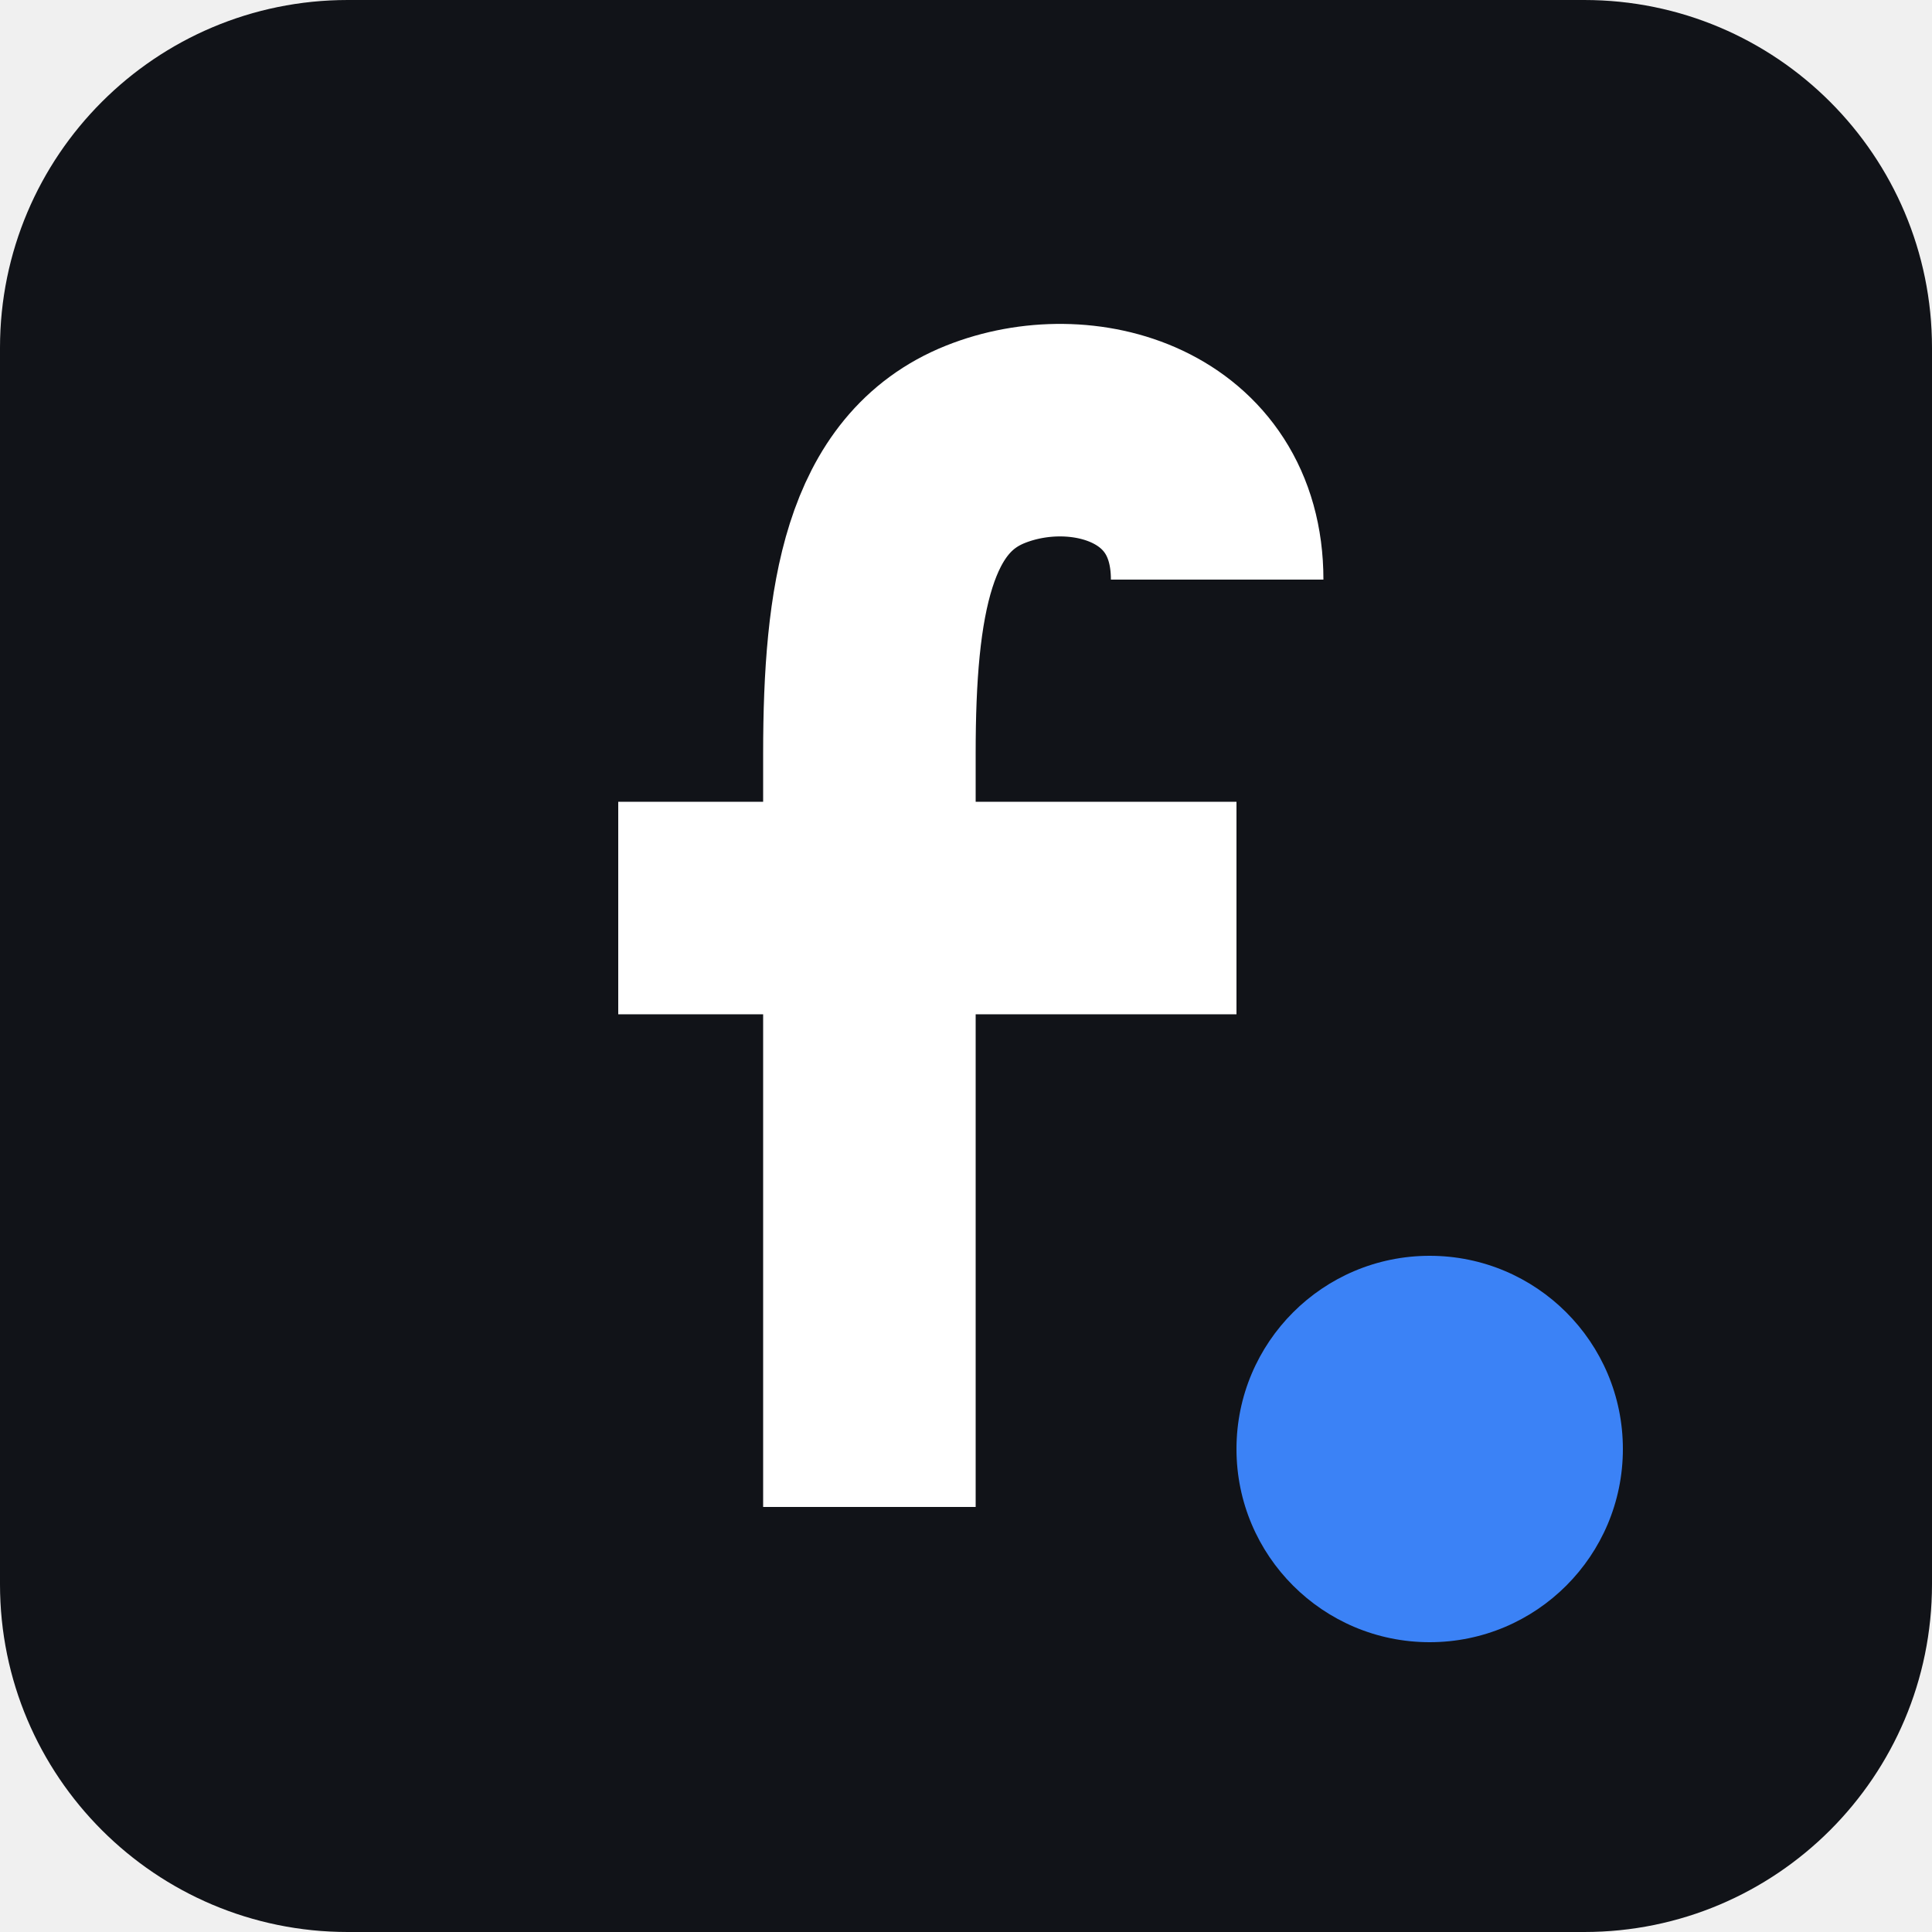
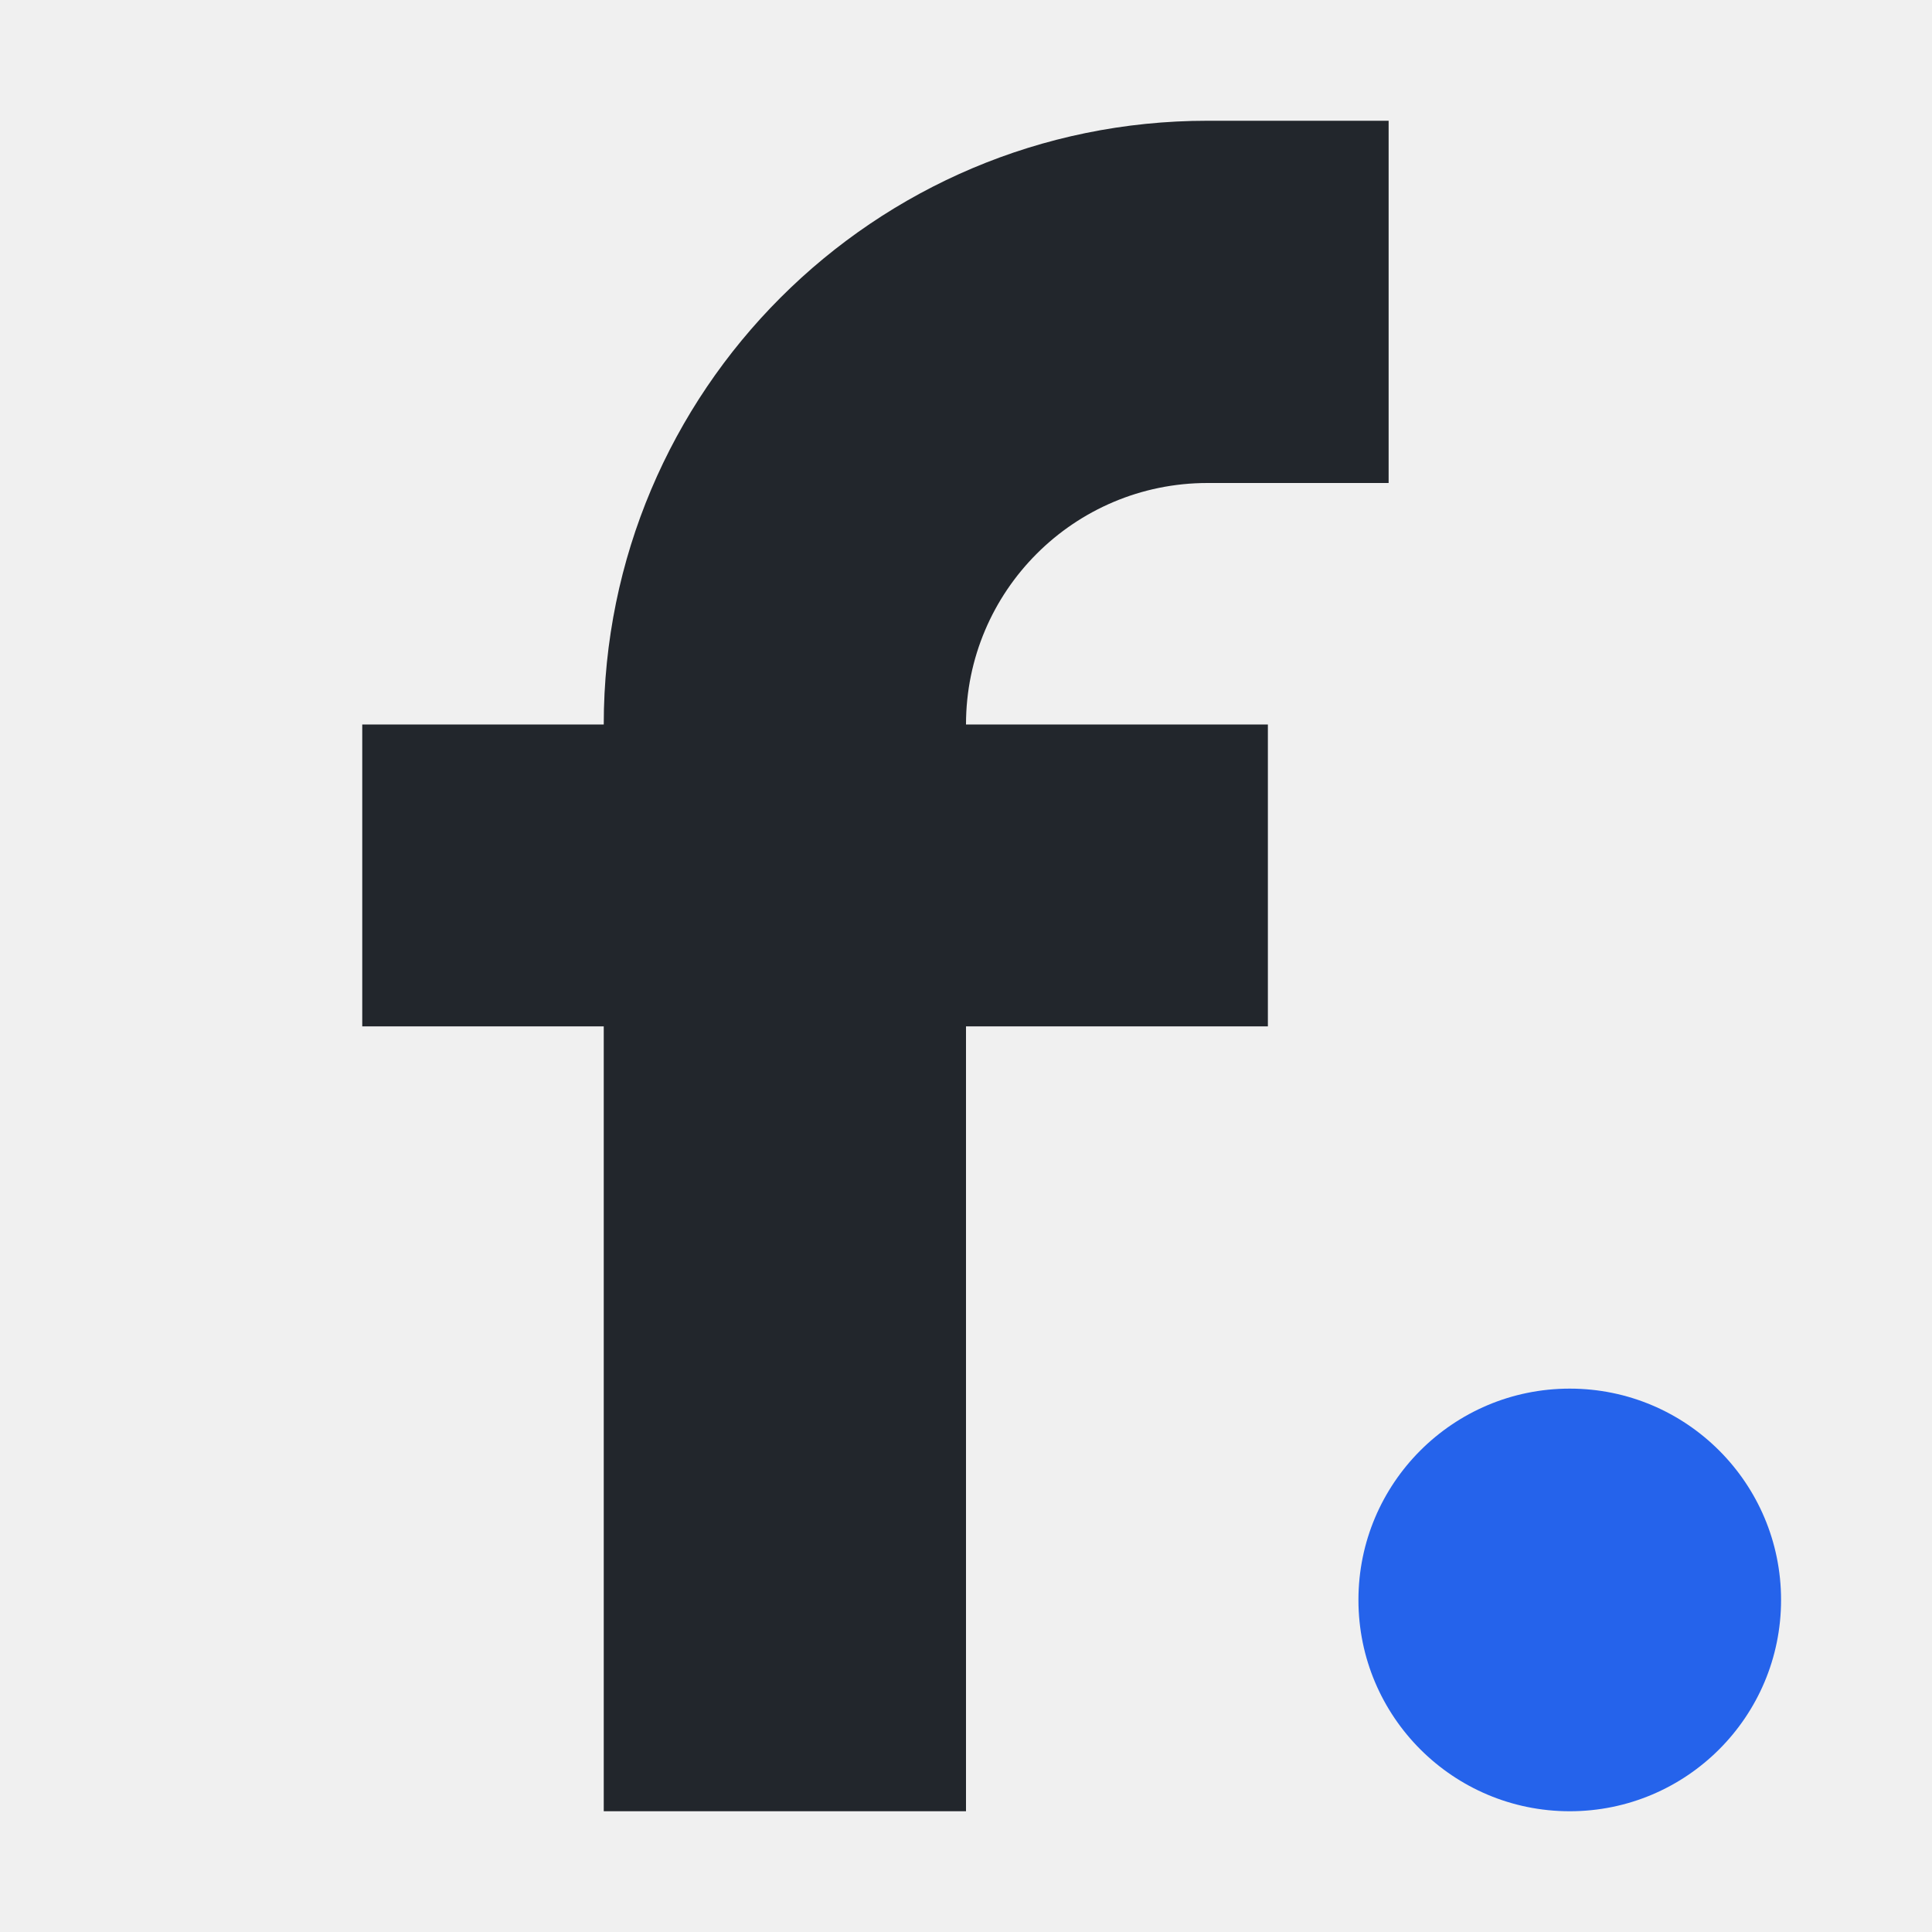
- <svg xmlns="http://www.w3.org/2000/svg" viewBox="0 0 100 100" width="100" height="100">
-   <rect width="100" height="100" rx="18" fill="#111318" />
-   <g fill="none" stroke="#ffffff" stroke-width="11" stroke-linecap="butt" stroke-linejoin="miter">
-     <path d="M63 30 C63 23 56 21 51 23 C46 25 45 31 45 39 L45 78" />
-     <path d="M32 47 L64 47" />
+ <svg xmlns="http://www.w3.org/2000/svg" viewBox="0 0 32 32">
+   <style>.i{fill:#22262C}.b{fill:#2563EB}@media (prefers-color-scheme:dark){.i{fill:#EDEDED}.b{fill:#3B82F6}}</style>
+   <g class="i">
+     <path d="M10 30V12A10 10 0 0 1 20 2h3v6h-3a4 4 0 0 0-4 4v18z" />
+     <rect x="6" y="12" width="15" height="5" />
  </g>
-   <circle cx="74" cy="75" r="10" fill="#3B82F6" />
+   <g class="b">
+     <circle cx="26" cy="26.5" r="3.5" />
+   </g>
</svg>
